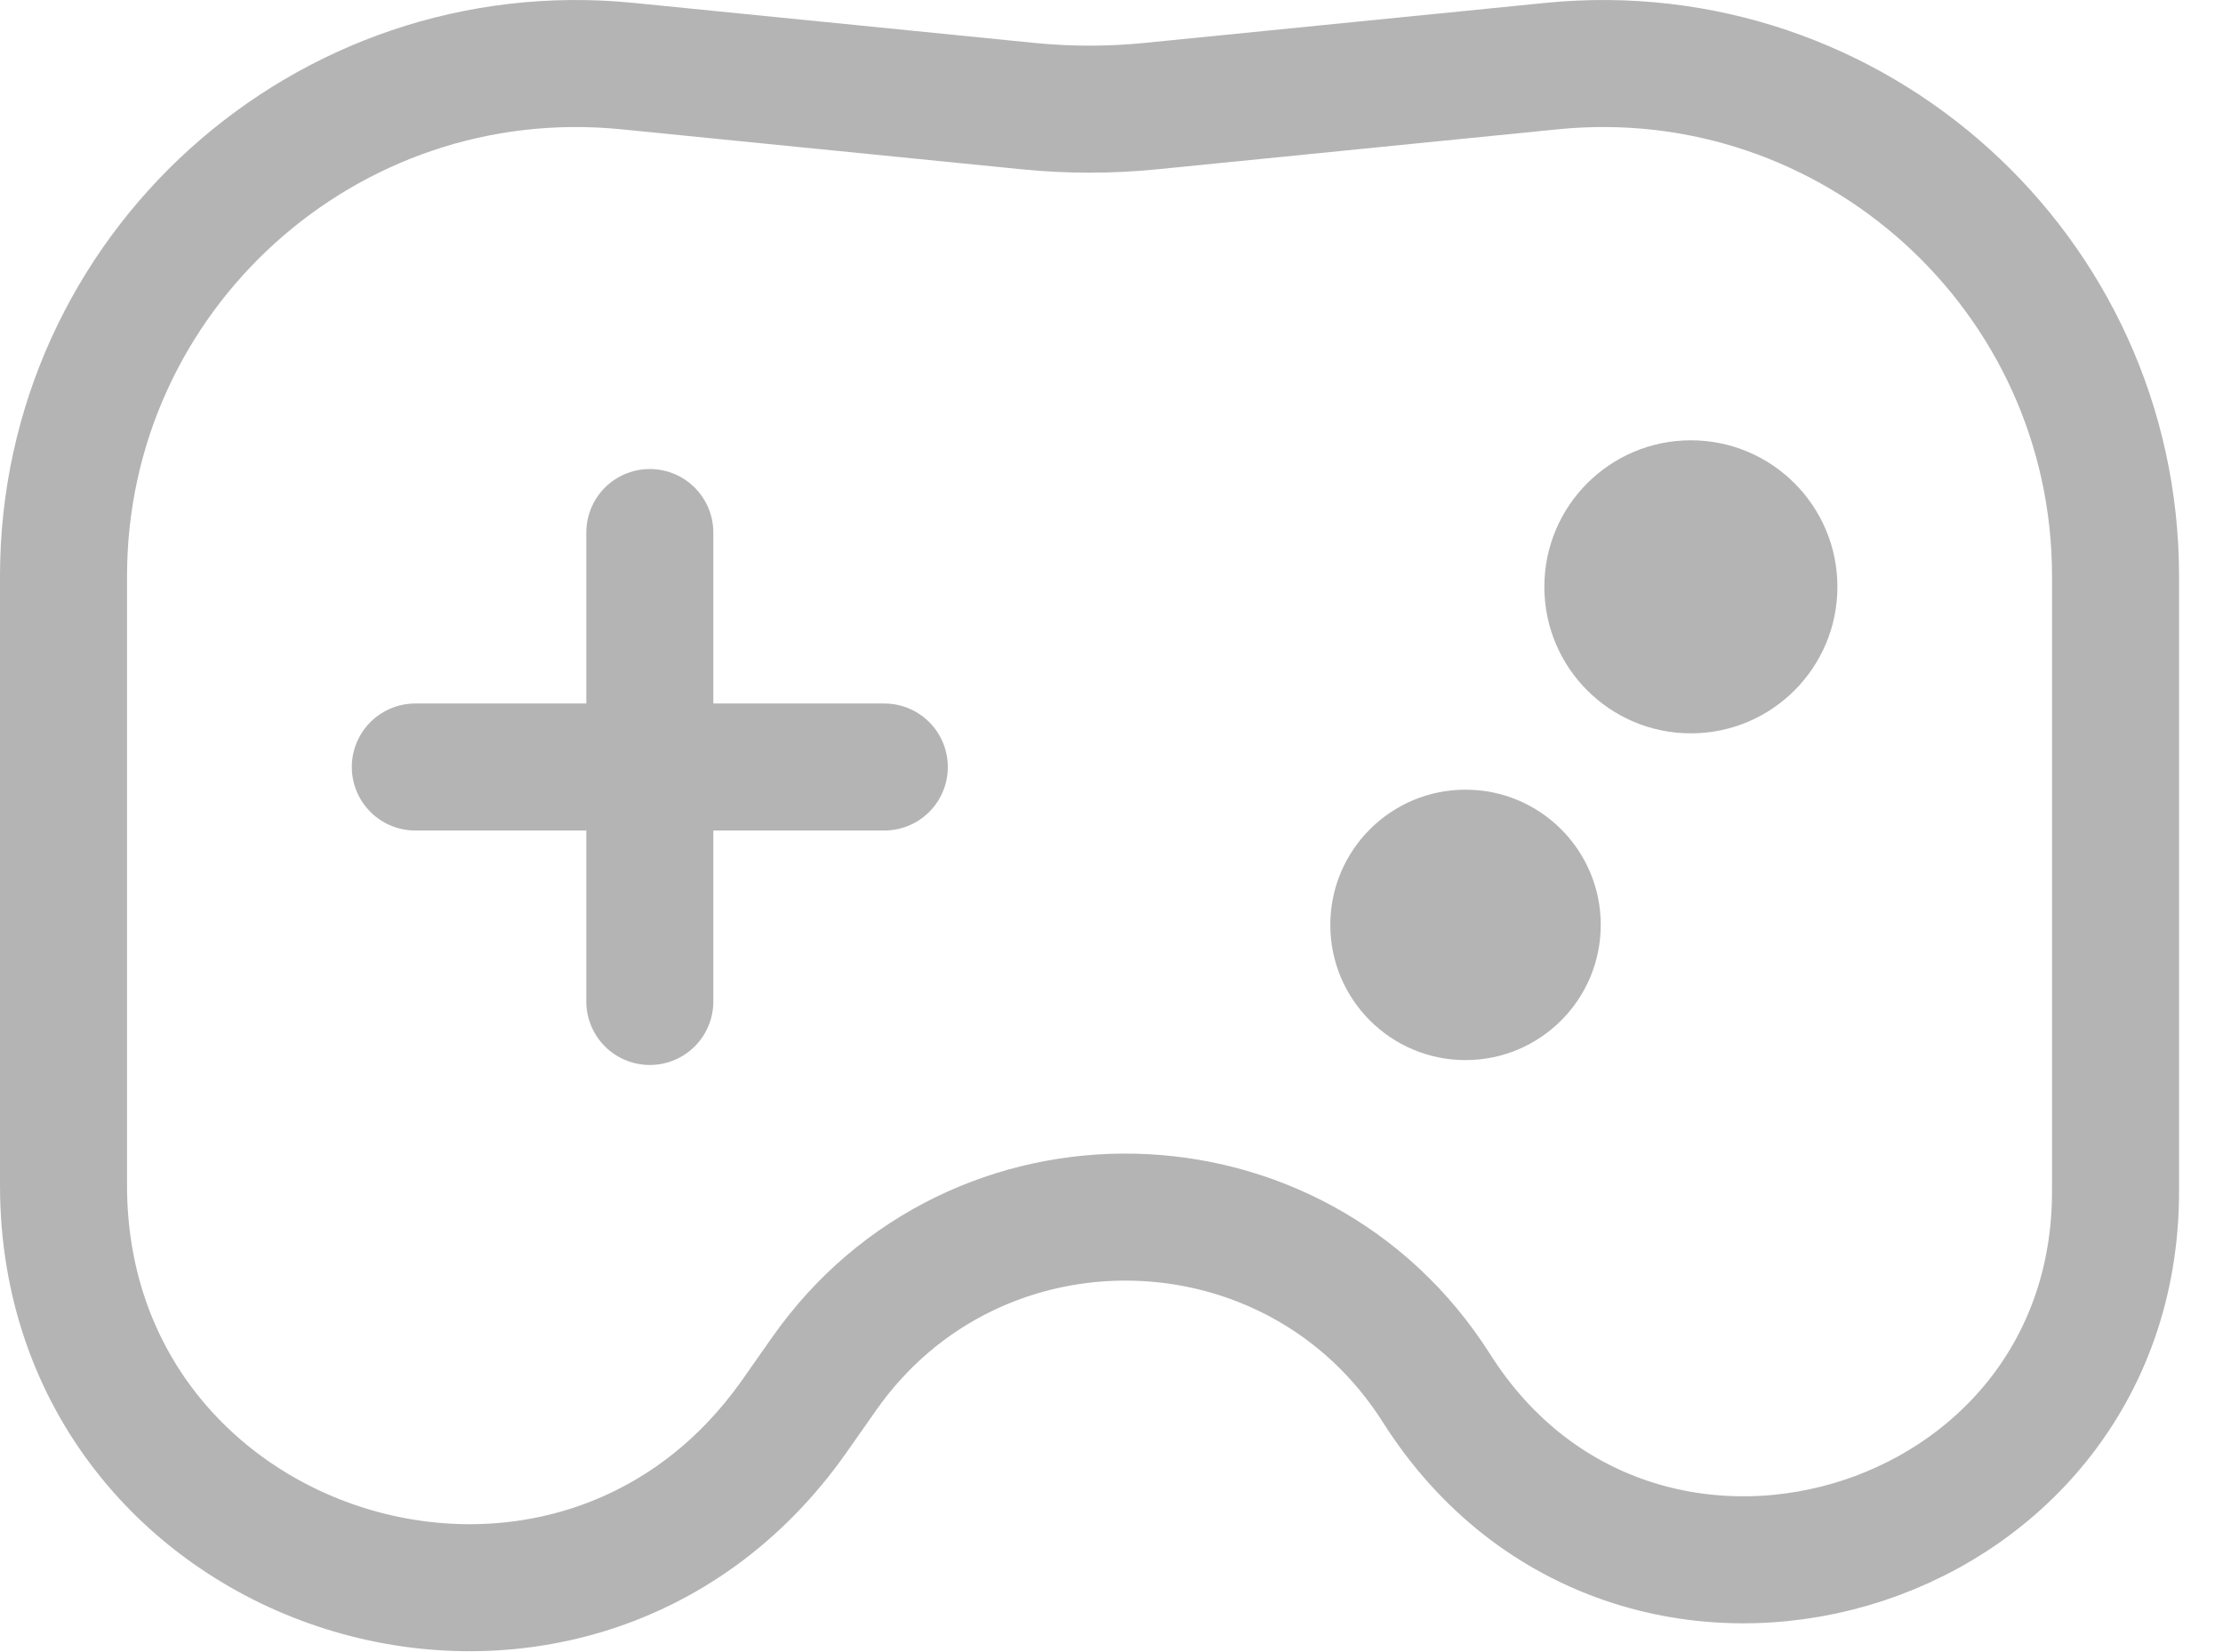
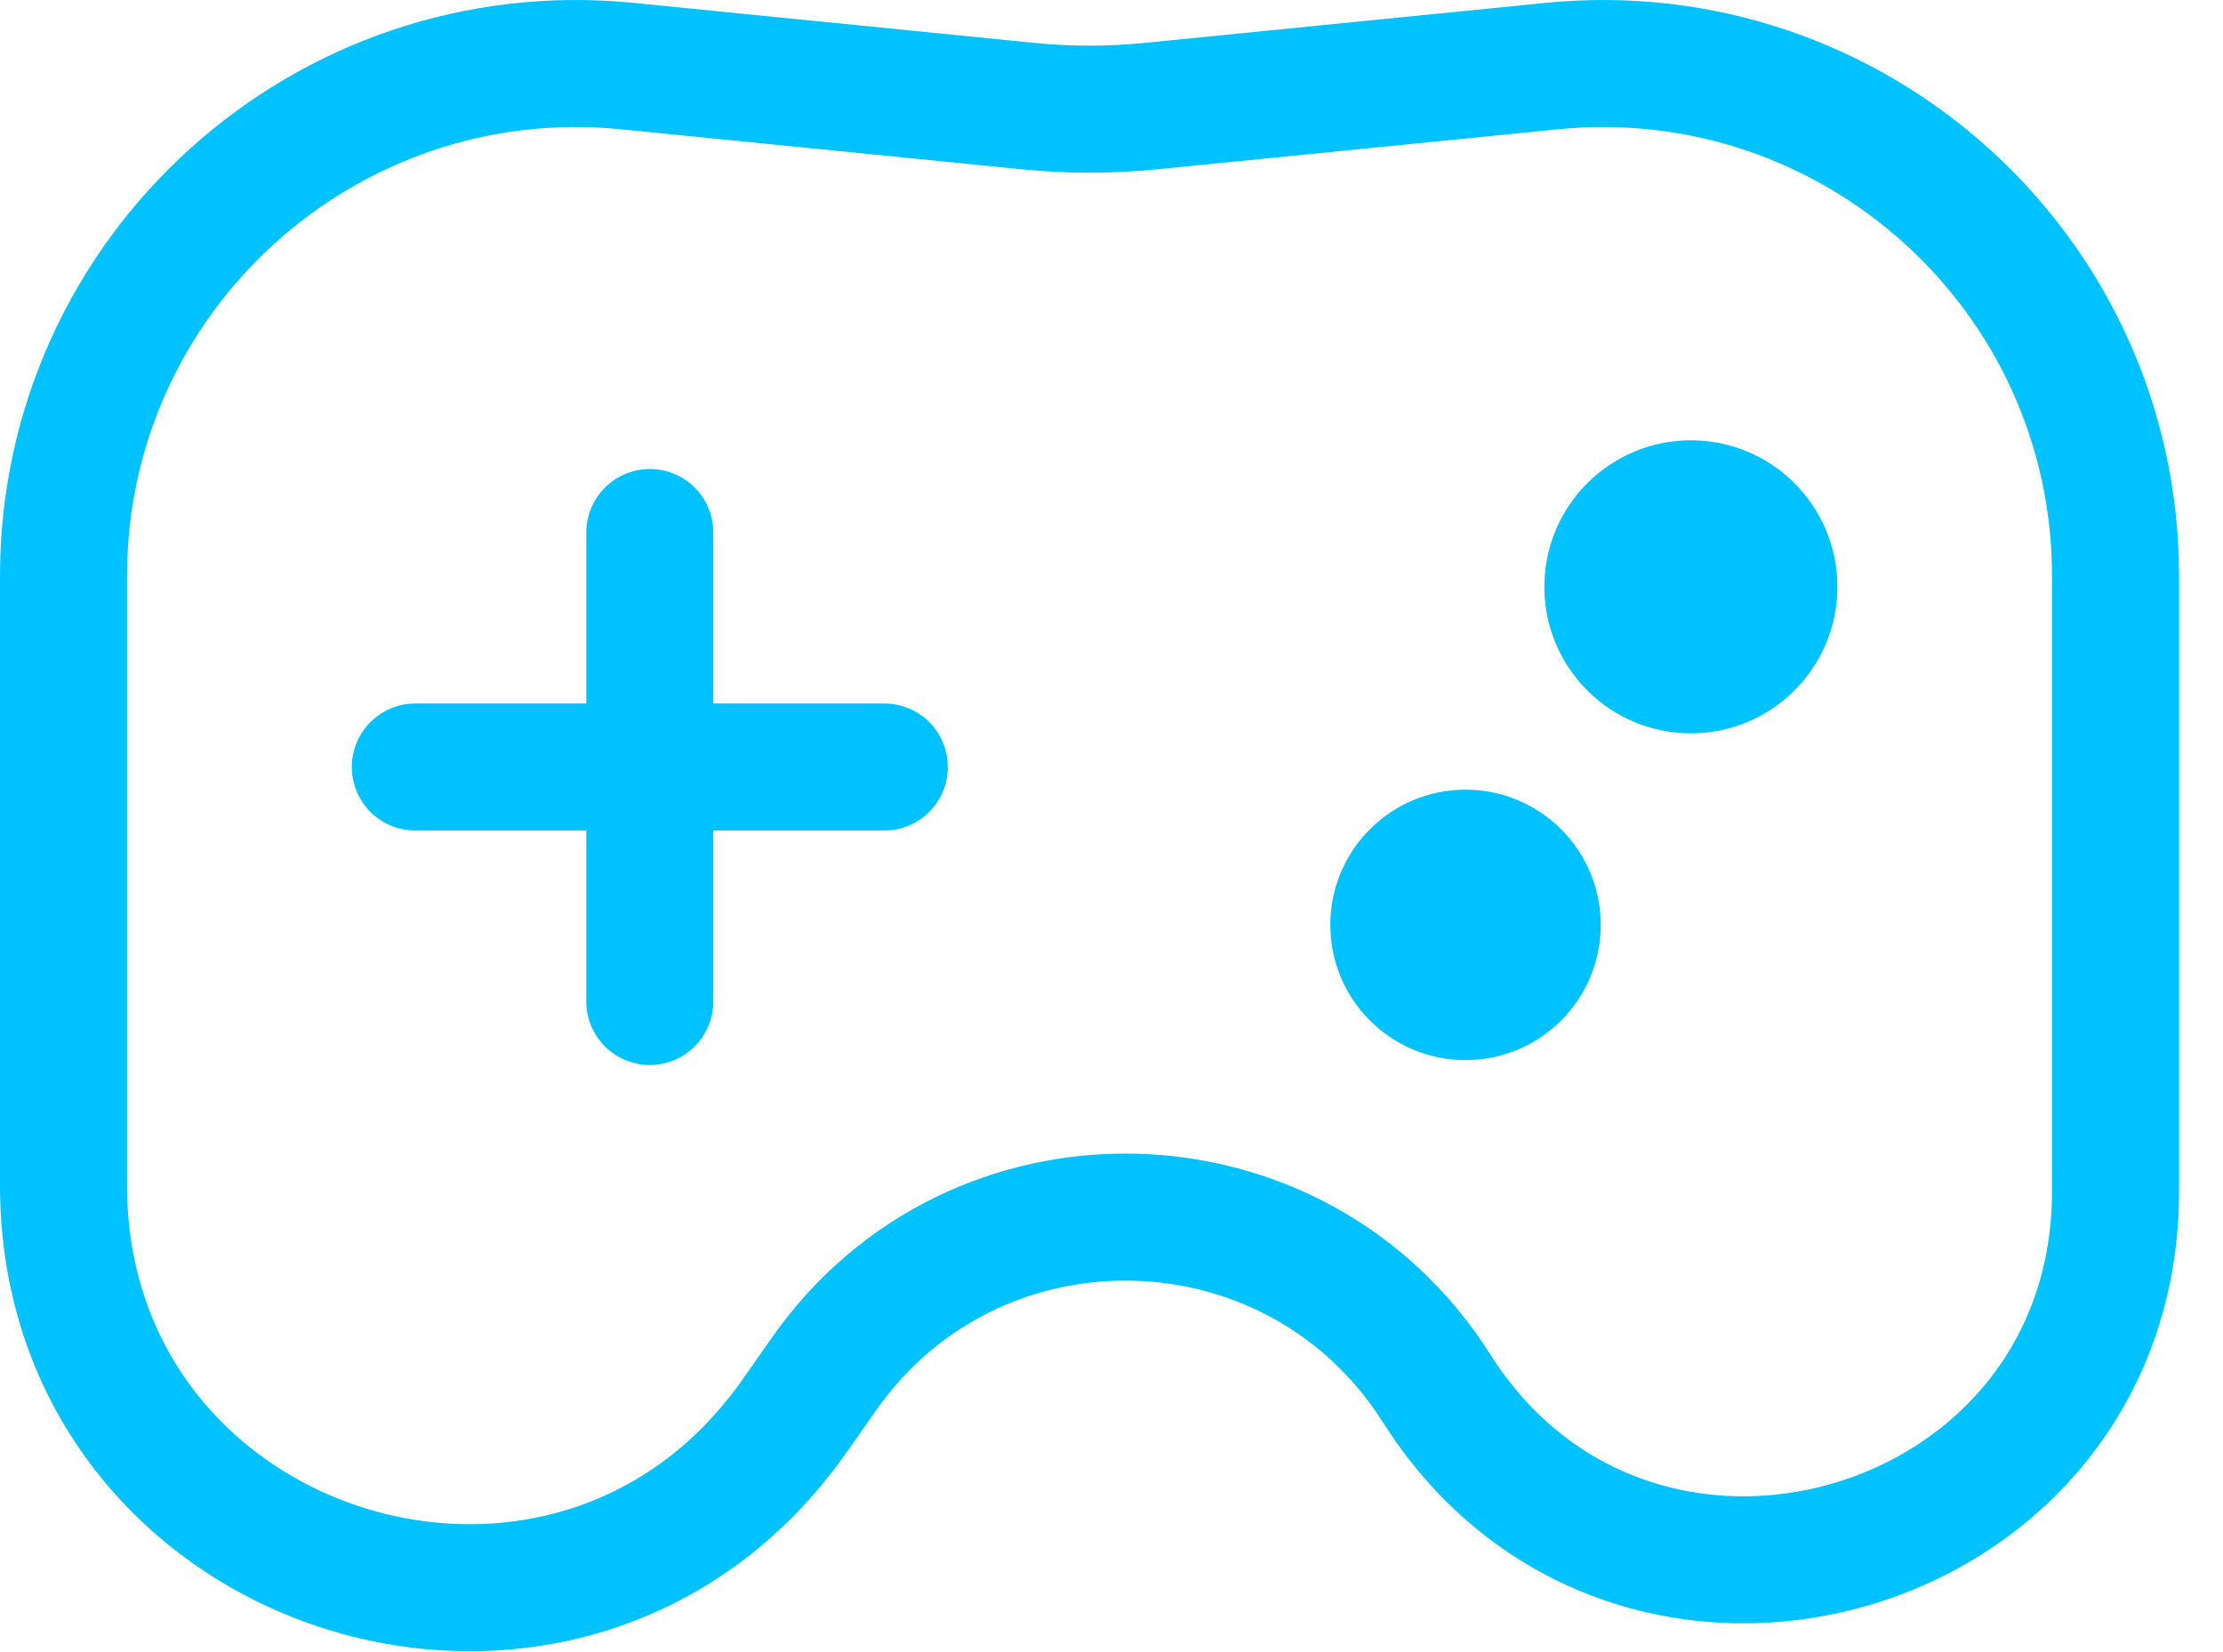
<svg xmlns="http://www.w3.org/2000/svg" width="35" height="26" viewBox="0 0 35 26" fill="none">
-   <path d="M1 9.073C1 4.297 5.126 0.566 9.881 1.041L16.189 1.671C16.831 1.735 17.477 1.735 18.118 1.671L24.427 1.041C29.182 0.566 33.308 4.297 33.308 9.073V18.758C33.308 24.559 25.722 26.758 22.616 21.857C20.403 18.364 15.345 18.247 12.973 21.635L12.513 22.29C8.965 27.356 1 24.847 1 18.663V9.073Z" stroke="#B4B4B4" stroke-width="2" />
-   <circle cx="26.622" cy="9.24" r="2.307" fill="#B4B4B4" />
-   <ellipse cx="23.074" cy="14.563" rx="2.129" ry="2.129" fill="#B4B4B4" />
-   <path d="M10.231 15.769L10.231 8.385" stroke="#B4B4B4" stroke-width="2" stroke-linecap="round" stroke-linejoin="round" />
-   <path d="M6.539 12.077L13.923 12.077" stroke="#B4B4B4" stroke-width="2" stroke-linecap="round" stroke-linejoin="round" />
+   <path d="M1 9.073C1 4.297 5.126 0.566 9.881 1.041L16.189 1.671C16.831 1.735 17.477 1.735 18.118 1.671L24.427 1.041C29.182 0.566 33.308 4.297 33.308 9.073V18.758C33.308 24.559 25.722 26.758 22.616 21.857C20.403 18.364 15.345 18.247 12.973 21.635L12.513 22.29C8.965 27.356 1 24.847 1 18.663V9.073Z" stroke="#00C2FF" stroke-width="2" />
+   <circle cx="26.622" cy="9.24" r="2.307" fill="#00C2FF" />
+   <ellipse cx="23.074" cy="14.563" rx="2.129" ry="2.129" fill="#00C2FF" />
+   <path d="M10.231 15.769L10.231 8.385" stroke="#00C2FF" stroke-width="2" stroke-linecap="round" stroke-linejoin="round" />
+   <path d="M6.539 12.077L13.923 12.077" stroke="#00C2FF" stroke-width="2" stroke-linecap="round" stroke-linejoin="round" />
</svg>
